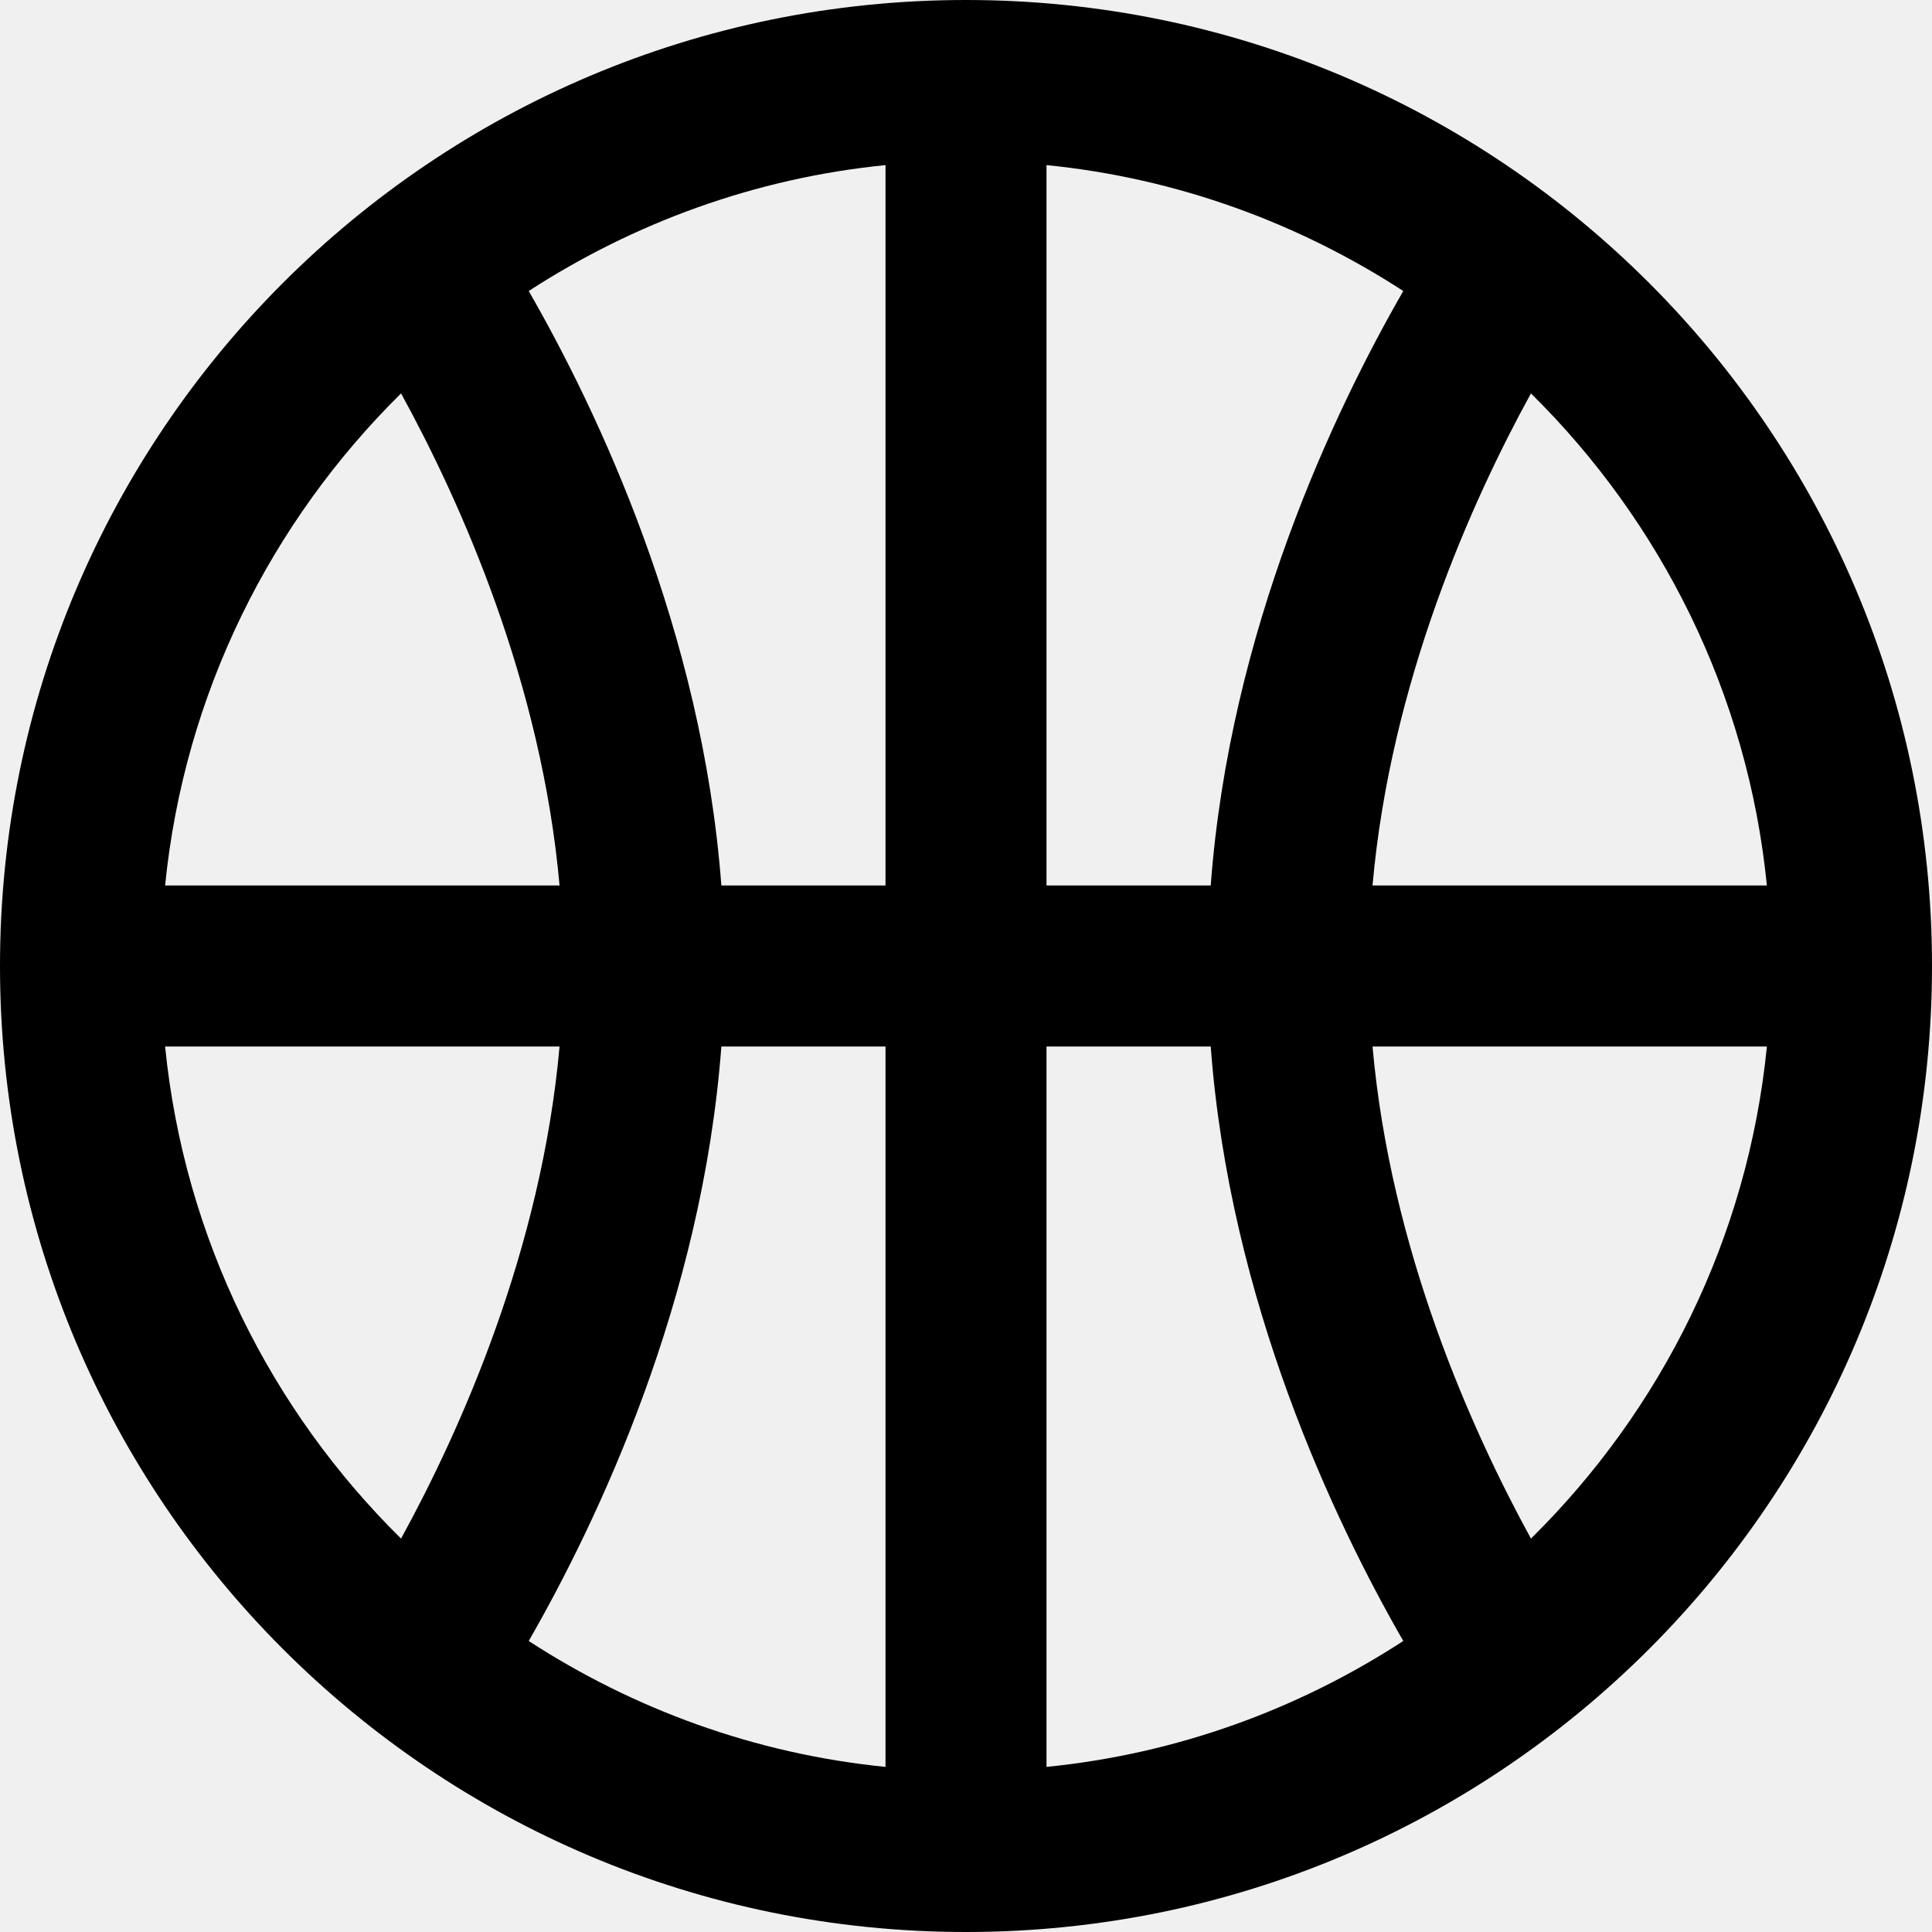
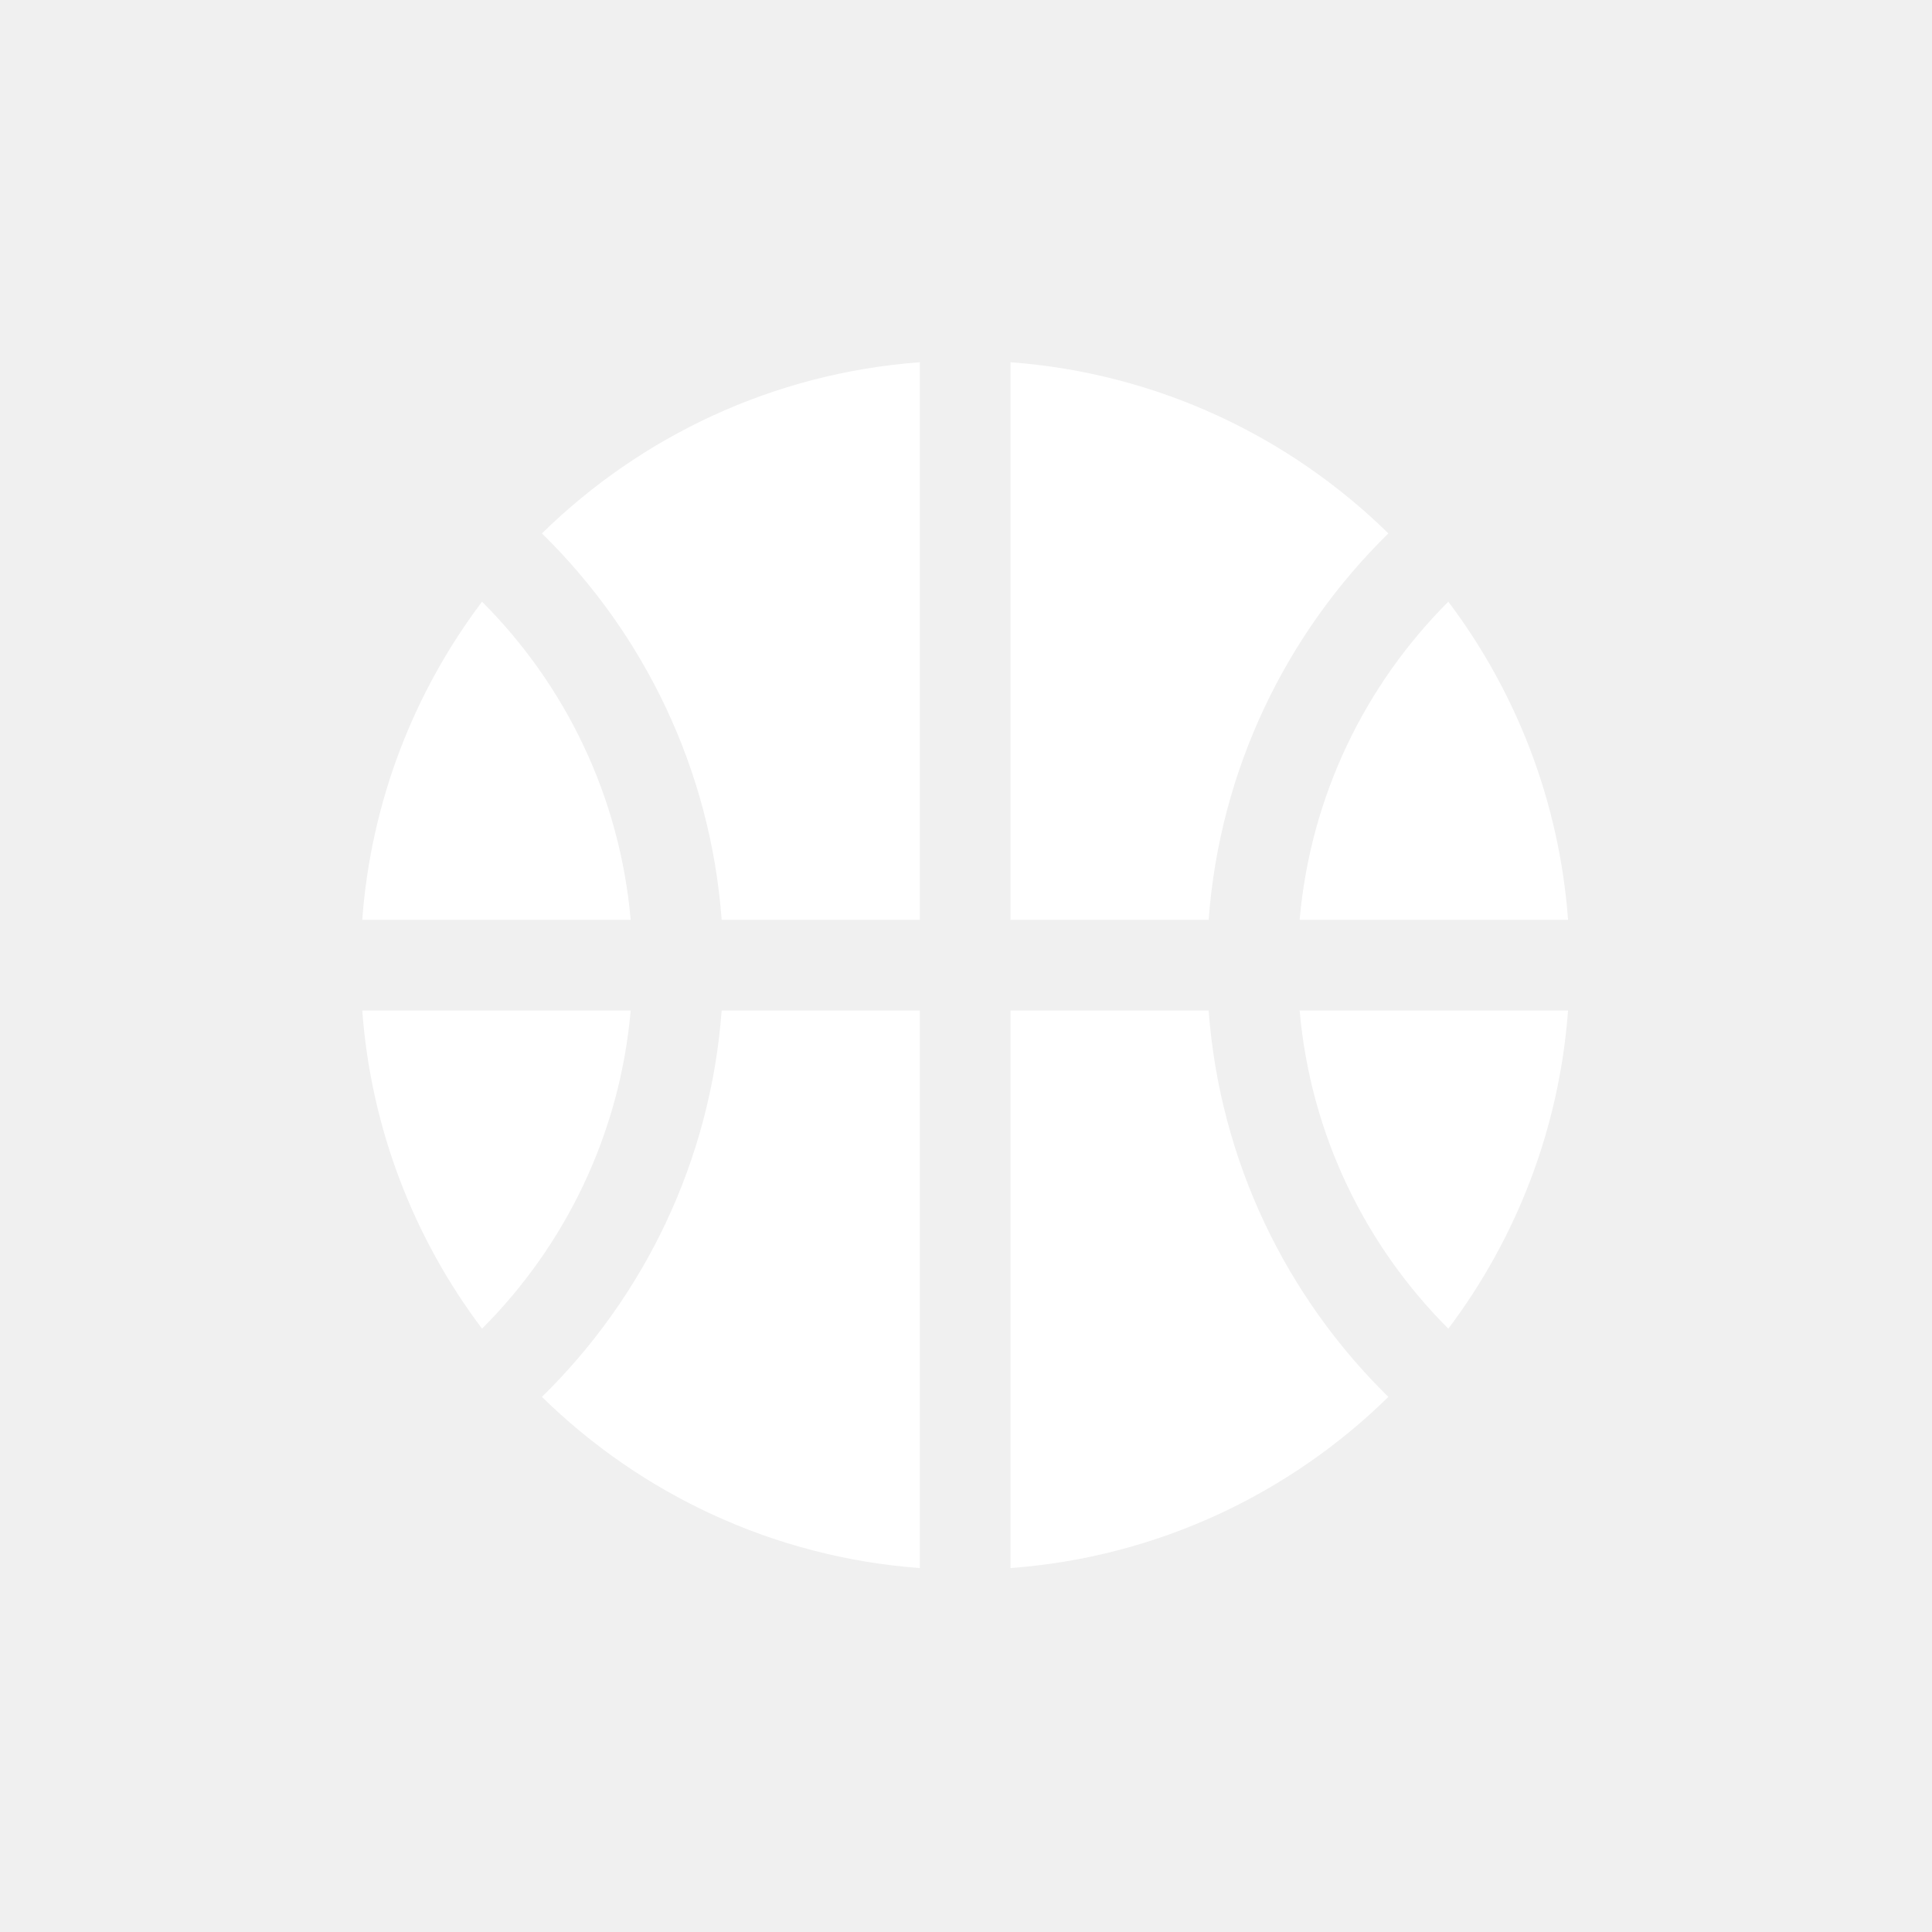
- <svg xmlns="http://www.w3.org/2000/svg" xml:space="preserve" enable-background="new 0 0 24 24" viewBox="0 0 24 24" height="24px" width="24px" y="0px" x="0px" id="Слой_1" version="1.1">
-   <defs id="defs4211" />
-   <g id="g4205">
-     <path style="fill:#000000;fill-opacity:1" id="path4207" d="M12,0C5.373,0,0,5.372,0,12c0,6.627,5.373,12,12,12c6.628,0,12-5.373,12-12C24,5.372,18.628,0,12,0    M21.949,11H17.05c0.224-2.527,1.232-4.773,1.968-6.113C20.634,6.481,21.712,8.618,21.949,11 M13,11V2.051   c1.623,0.162,3.13,0.719,4.432,1.564C16.574,5.106,15.276,7.835,15.04,11H13z M11,11H8.961C8.723,7.835,7.425,5.106,6.568,3.615   C7.871,2.77,9.377,2.213,11,2.051V11z M11,13v8.949c-1.623-0.162-3.129-0.718-4.432-1.564C7.425,18.893,8.723,16.164,8.961,13H11z    M15.04,13c0.236,3.164,1.534,5.893,2.392,7.385c-1.302,0.847-2.809,1.402-4.432,1.564V13H15.04z M4.982,4.887   C5.718,6.227,6.726,8.473,6.951,11h-4.9C2.289,8.618,3.367,6.481,4.982,4.887 M2.051,13h4.9c-0.226,2.527-1.233,4.771-1.969,6.113   C3.367,17.52,2.289,15.383,2.051,13 M19.018,19.113c-0.735-1.342-1.744-3.586-1.968-6.113h4.899   C21.712,15.383,20.634,17.52,19.018,19.113" fill="#010202" />
-   </g>
+ <svg xmlns="http://www.w3.org/2000/svg" width="32" height="32" viewBox="0 0 32 32" fill="none">
+   <path fill-rule="evenodd" clip-rule="evenodd" d="M7.984 9.966C6.862 11.454 6.146 13.265 6 15.235H10.446C10.266 13.183 9.359 11.34 7.984 9.966ZM10.446 16.737H6C6.146 18.707 6.862 20.518 7.984 22.007C9.359 20.632 10.267 18.789 10.446 16.737ZM8.976 23.137C10.663 21.484 11.767 19.238 11.953 16.737H15.235V25.972C12.805 25.792 10.616 24.744 8.976 23.137ZM11.953 15.235C11.767 12.734 10.663 10.488 8.976 8.835C10.616 7.228 12.805 6.18 15.235 6V15.235H11.953ZM25.972 16.737C25.826 18.707 25.11 20.518 23.989 22.007C22.613 20.632 21.706 18.789 21.526 16.737H25.972ZM25.972 15.235H21.526C21.706 13.183 22.613 11.34 23.989 9.966C25.11 11.454 25.826 13.265 25.972 15.235ZM20.019 15.235C20.205 12.734 21.309 10.488 22.996 8.835C21.357 7.228 19.168 6.18 16.737 6V15.235H20.019ZM22.996 23.137C21.309 21.484 20.205 19.238 20.019 16.737H16.737V25.972C19.168 25.792 21.357 24.744 22.996 23.137ZM26 16.015L26 15.986L26 15.957V16.015ZM15.986 26L15.974 26H15.999L15.986 26Z" fill="white" />
</svg>
